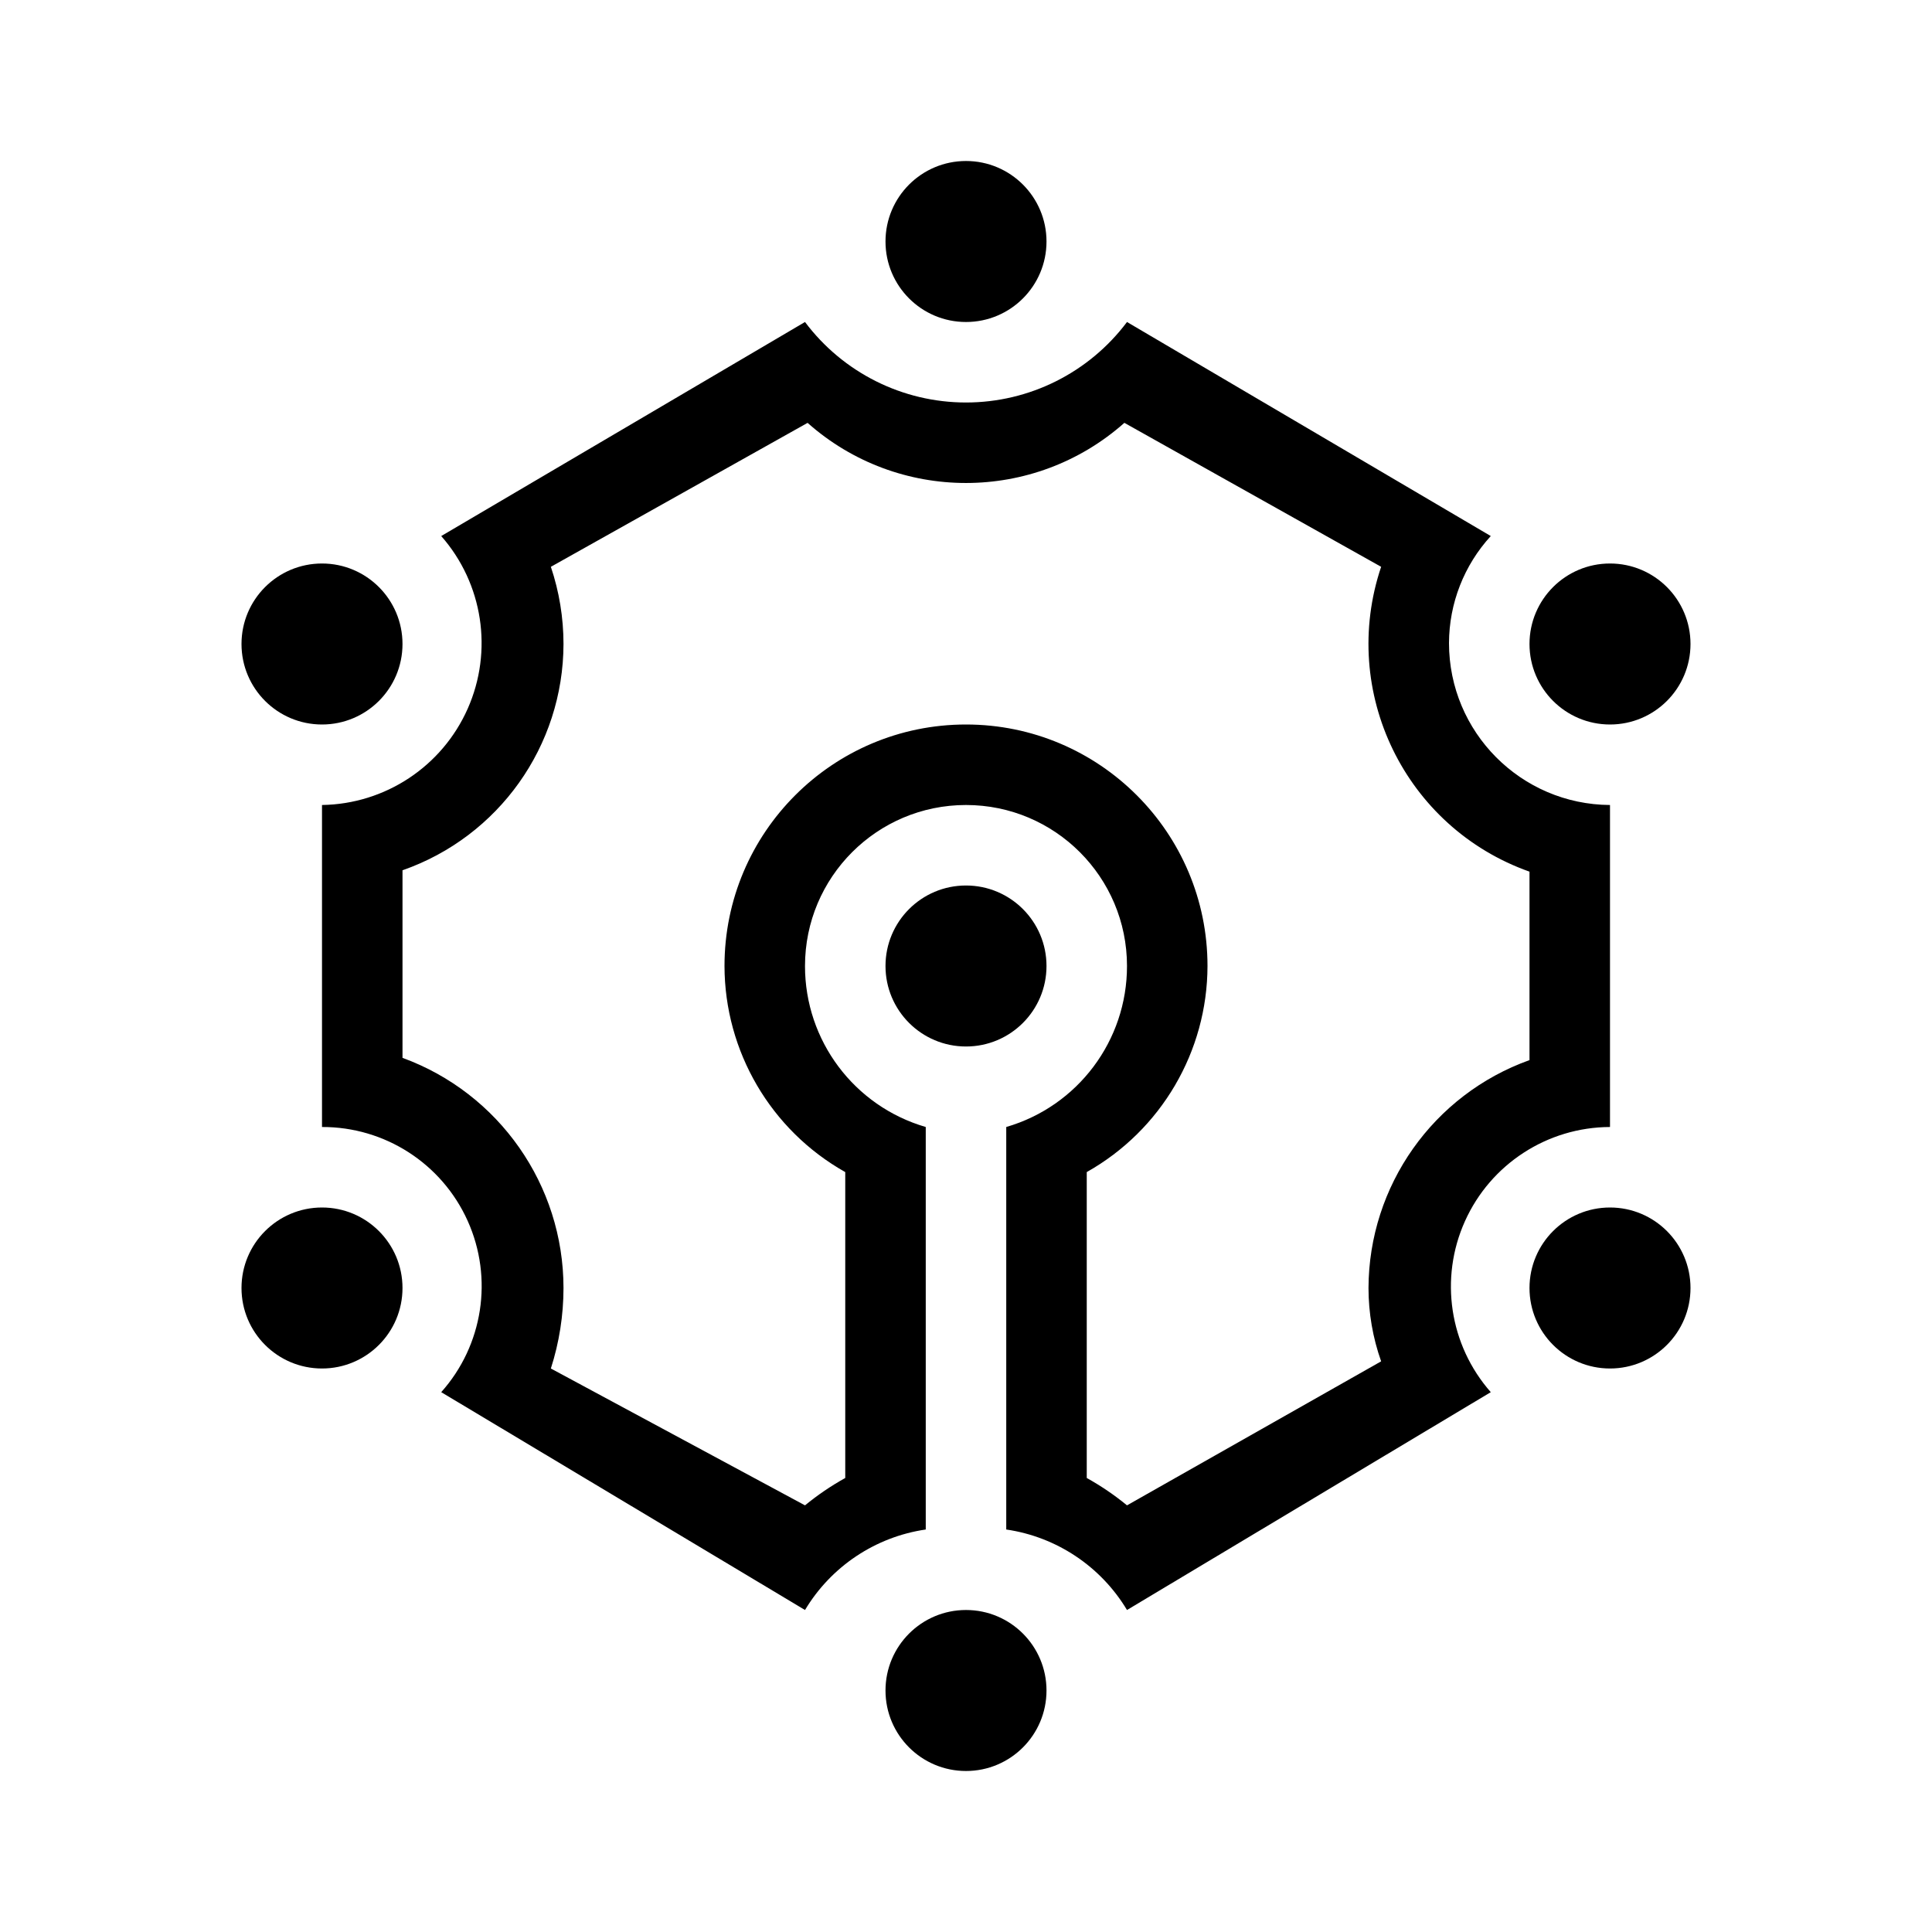
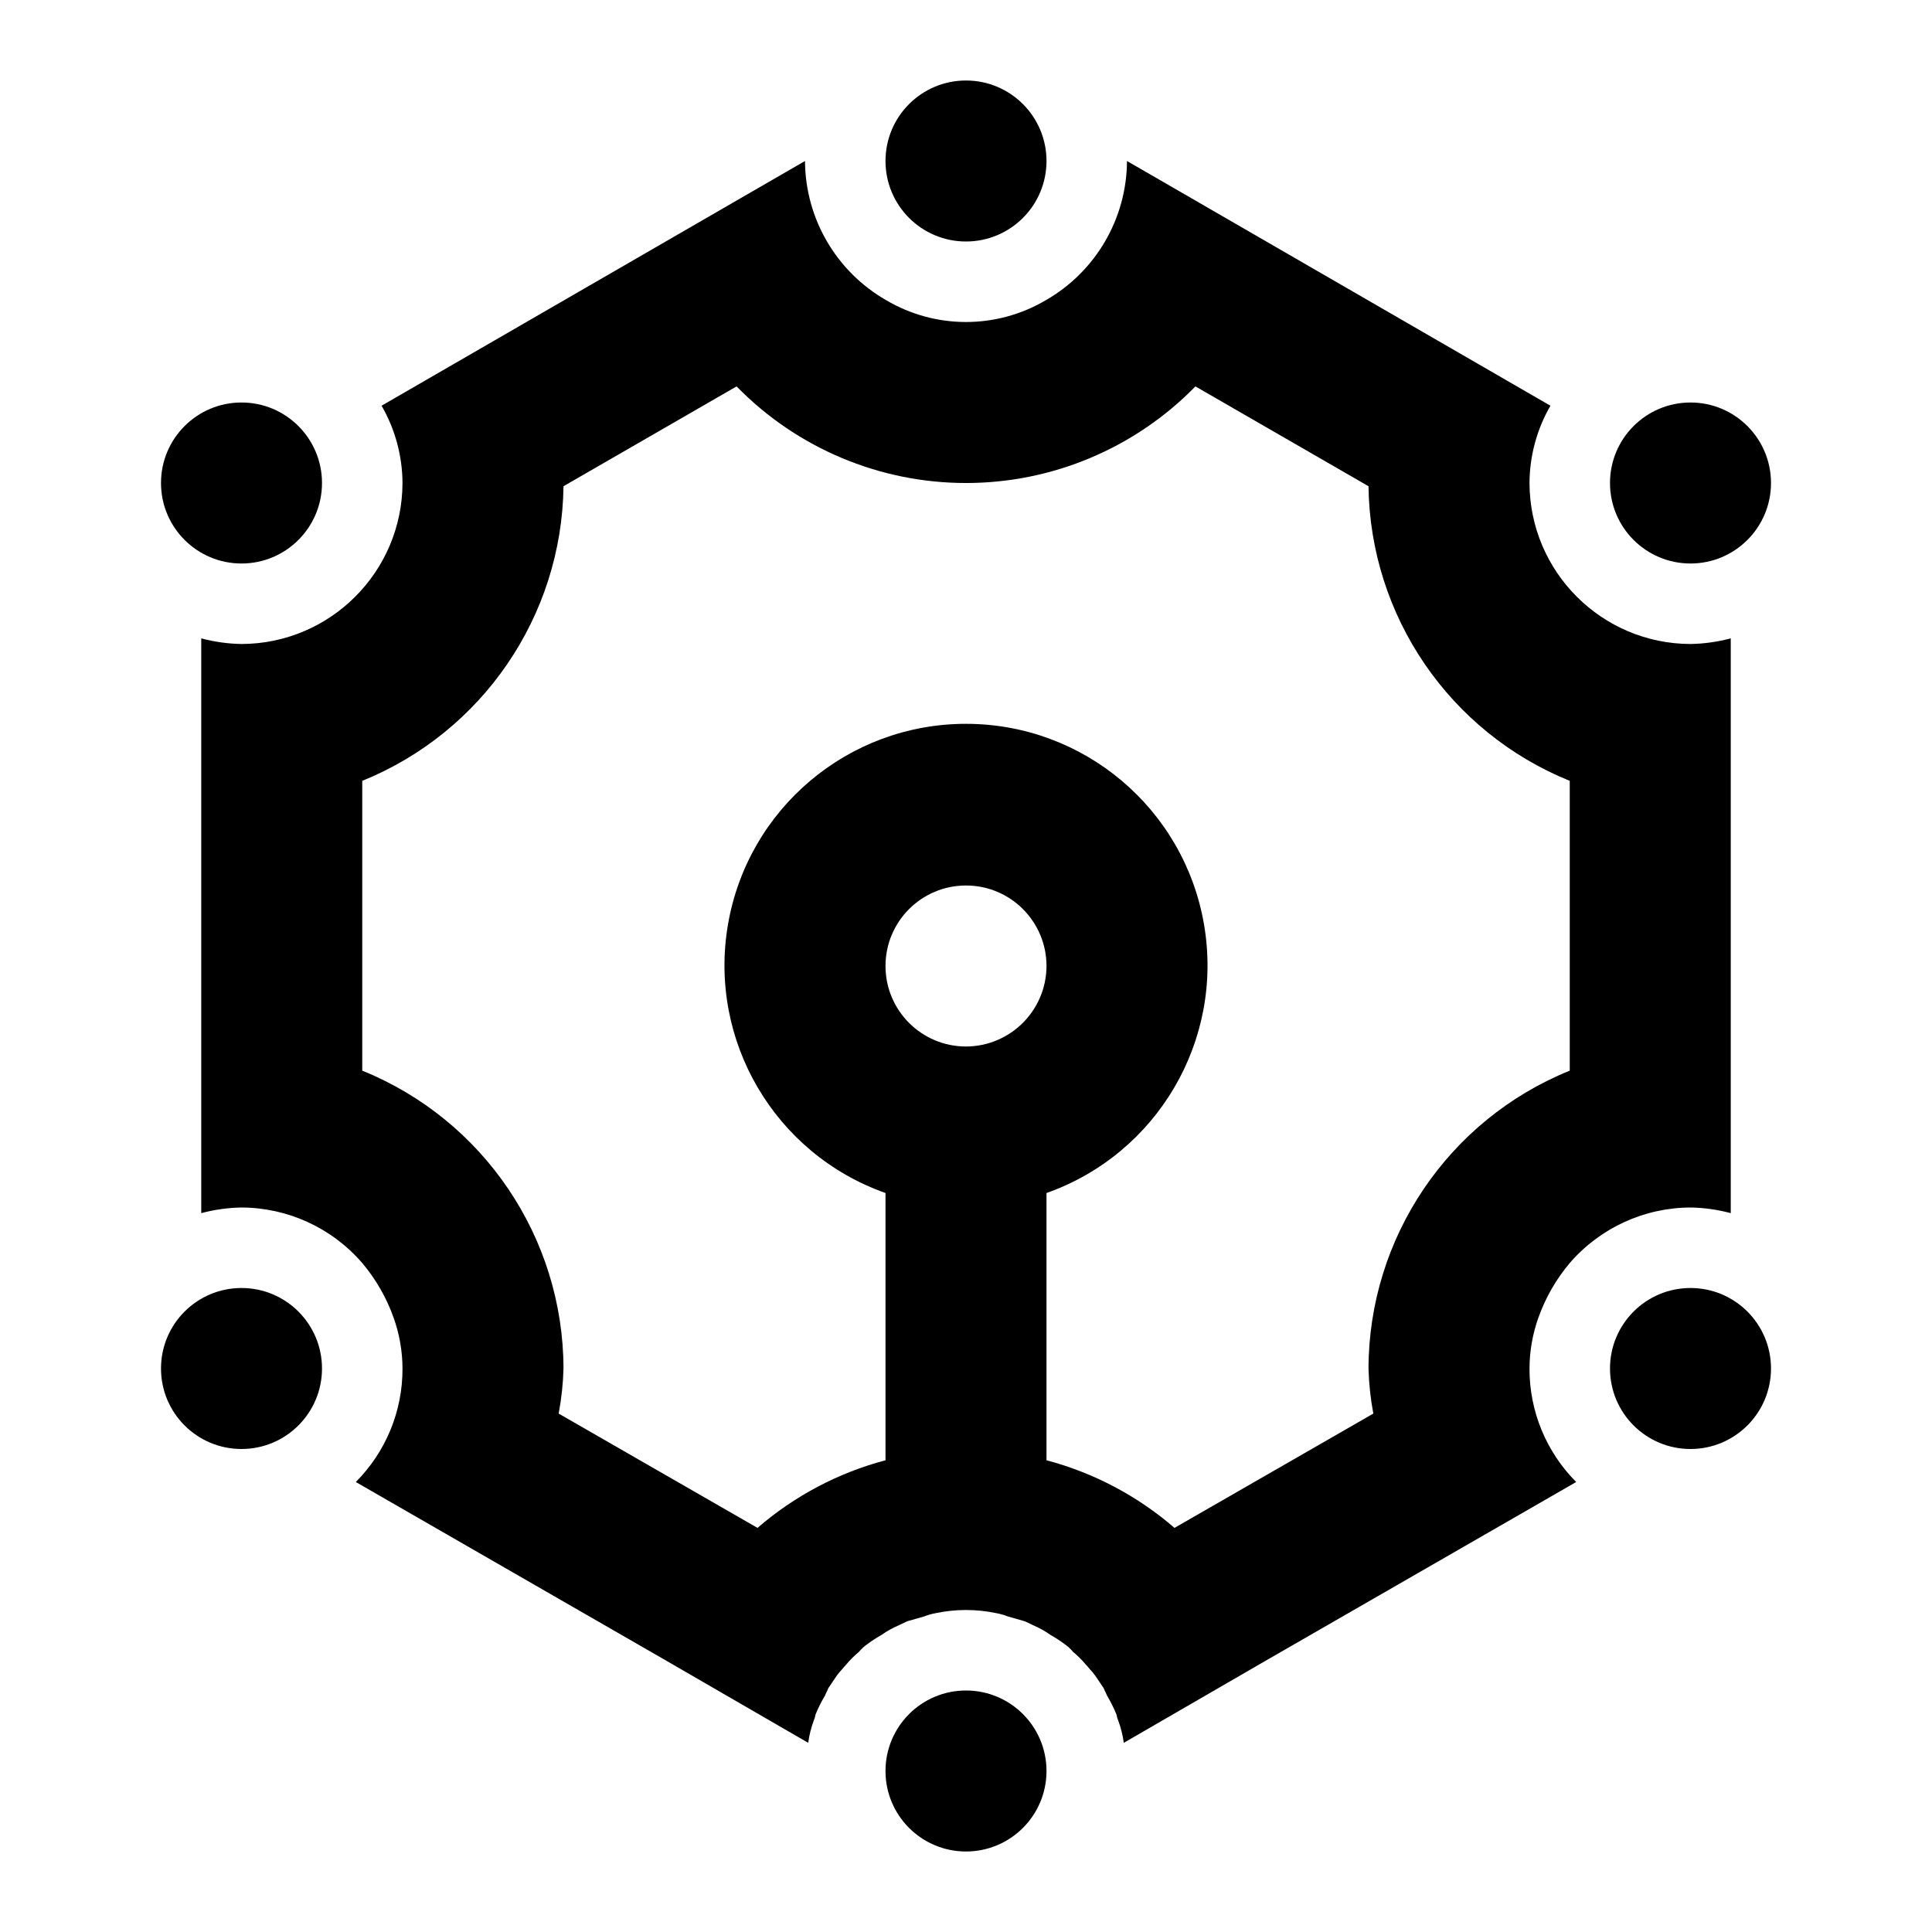
<svg xmlns="http://www.w3.org/2000/svg" viewBox="0 0 24 24">
-   <circle cx="12" cy="3" r="1" />
-   <circle cx="20" cy="8" r="1" />
-   <circle cx="20" cy="16" r="1" />
-   <circle cx="4" cy="8" r="1" />
-   <circle cx="4" cy="16" r="1" />
-   <path d="M13.968,5.253l3.189,1.788A3.002,3.002,0,0,0,19,10.828v2.341A3.018,3.018,0,0,0,17,16a2.732,2.732,0,0,0,.157.911L14,18.7a3.363,3.363,0,0,0-.5-.34v-3.8A2.944,2.944,0,0,0,15,12a3,3,0,0,0-6,0,2.944,2.944,0,0,0,1.5,2.56v3.8a3.363,3.363,0,0,0-.5.34L6.843,17A3.274,3.274,0,0,0,7,16a3.046,3.046,0,0,0-2-2.859v-2.33A2.984,2.984,0,0,0,7,8a3.015,3.015,0,0,0-.157-.959L10.032,5.253a2.965,2.965,0,0,0,3.935,0M14,4a2.5,2.5,0,0,1-4,0L5.481,6.659A2.012,2.012,0,0,1,4,10v4a1.977,1.977,0,0,1,1.481,3.294L10,20a2.104,2.104,0,0,1,1.5-1V14A2.081,2.081,0,0,1,10,12a2,2,0,0,1,4,0,2.081,2.081,0,0,1-1.5,2v5A2.104,2.104,0,0,1,14,20l4.519-2.706A1.983,1.983,0,0,1,20,14V10a2.012,2.012,0,0,1-2-2.012,1.976,1.976,0,0,1,.519-1.329Z" />
-   <circle cx="12" cy="21" r="1" />
-   <circle cx="12" cy="12" r="1" />
+   <circle cx="12" cy="2" r="1" />
+   <circle cx="21" cy="6" r="1" />
+   <circle cx="21" cy="17" r="1" />
+   <circle cx="12" cy="22" r="1" />
+   <path d="M21,8a2.006,2.006,0,0,1-2-2,1.94,1.94,0,0,1,.26-.96L14,2a2.005,2.005,0,0,1-1.01,1.73,1.95,1.95,0,0,1-1.98,0A2.005,2.005,0,0,1,10,2L4.74,5.04A1.94,1.94,0,0,1,5,6,2.006,2.006,0,0,1,3,8a2.081,2.081,0,0,1-.5-.07v7.14A2.078,2.078,0,0,1,3,15a1.991,1.991,0,0,1,1.5.69,2.191,2.191,0,0,1,.39.68A1.896,1.896,0,0,1,5,17a1.987,1.987,0,0,1-.58,1.41l3.84,2.21,1.78,1.03a1.278,1.278,0,0,1,.07-.28.254.254,0,0,0,.02-.07,1.789,1.789,0,0,1,.12-.24c.01-.03.03-.06.04-.09.05-.07.09-.14.14-.2.03-.03.05-.06.08-.09a1.213,1.213,0,0,1,.16-.16.525.525,0,0,1,.11-.1,1.627,1.627,0,0,1,.17-.11,1.189,1.189,0,0,1,.15-.09c.06-.03.11-.05.17-.08l.21-.06a.742.742,0,0,1,.14-.04,1.826,1.826,0,0,1,.76,0,.742.742,0,0,1,.14.04l.21.06c.06.03.11.05.17.08a1.189,1.189,0,0,1,.15.09,1.627,1.627,0,0,1,.17.11.525.525,0,0,1,.11.1,1.213,1.213,0,0,1,.16.16c.03.03.05.06.08.09.05.06.09.13.14.2.01.03.03.06.04.09a1.789,1.789,0,0,1,.12.24.254.254,0,0,0,.02.07,1.278,1.278,0,0,1,.07.28l1.78-1.03,3.84-2.21A1.987,1.987,0,0,1,19,17a1.896,1.896,0,0,1,.11-.63,2.191,2.191,0,0,1,.39-.68A1.991,1.991,0,0,1,21,15a2.078,2.078,0,0,1,.5.07V7.93A2.081,2.081,0,0,1,21,8Zm-9,5a1,1,0,1,1,1-1A1.003,1.003,0,0,1,12,13Zm7.5.3A4.003,4.003,0,0,0,17,17a3.554,3.554,0,0,0,.06.56l-2.47,1.42A3.993,3.993,0,0,0,13,18.14V14.82a3,3,0,1,0-2,0v3.32a3.993,3.993,0,0,0-1.59.84L6.94,17.56A3.554,3.554,0,0,0,7,17a4.003,4.003,0,0,0-2.5-3.7V9.7A4.004,4.004,0,0,0,7,6.04L9.15,4.8a3.984,3.984,0,0,0,5.7,0L17,6.04A4.004,4.004,0,0,0,19.5,9.7Z" />
+   <circle cx="3" cy="17" r="1" />
+   <circle cx="3" cy="6" r="1" />
</svg>
